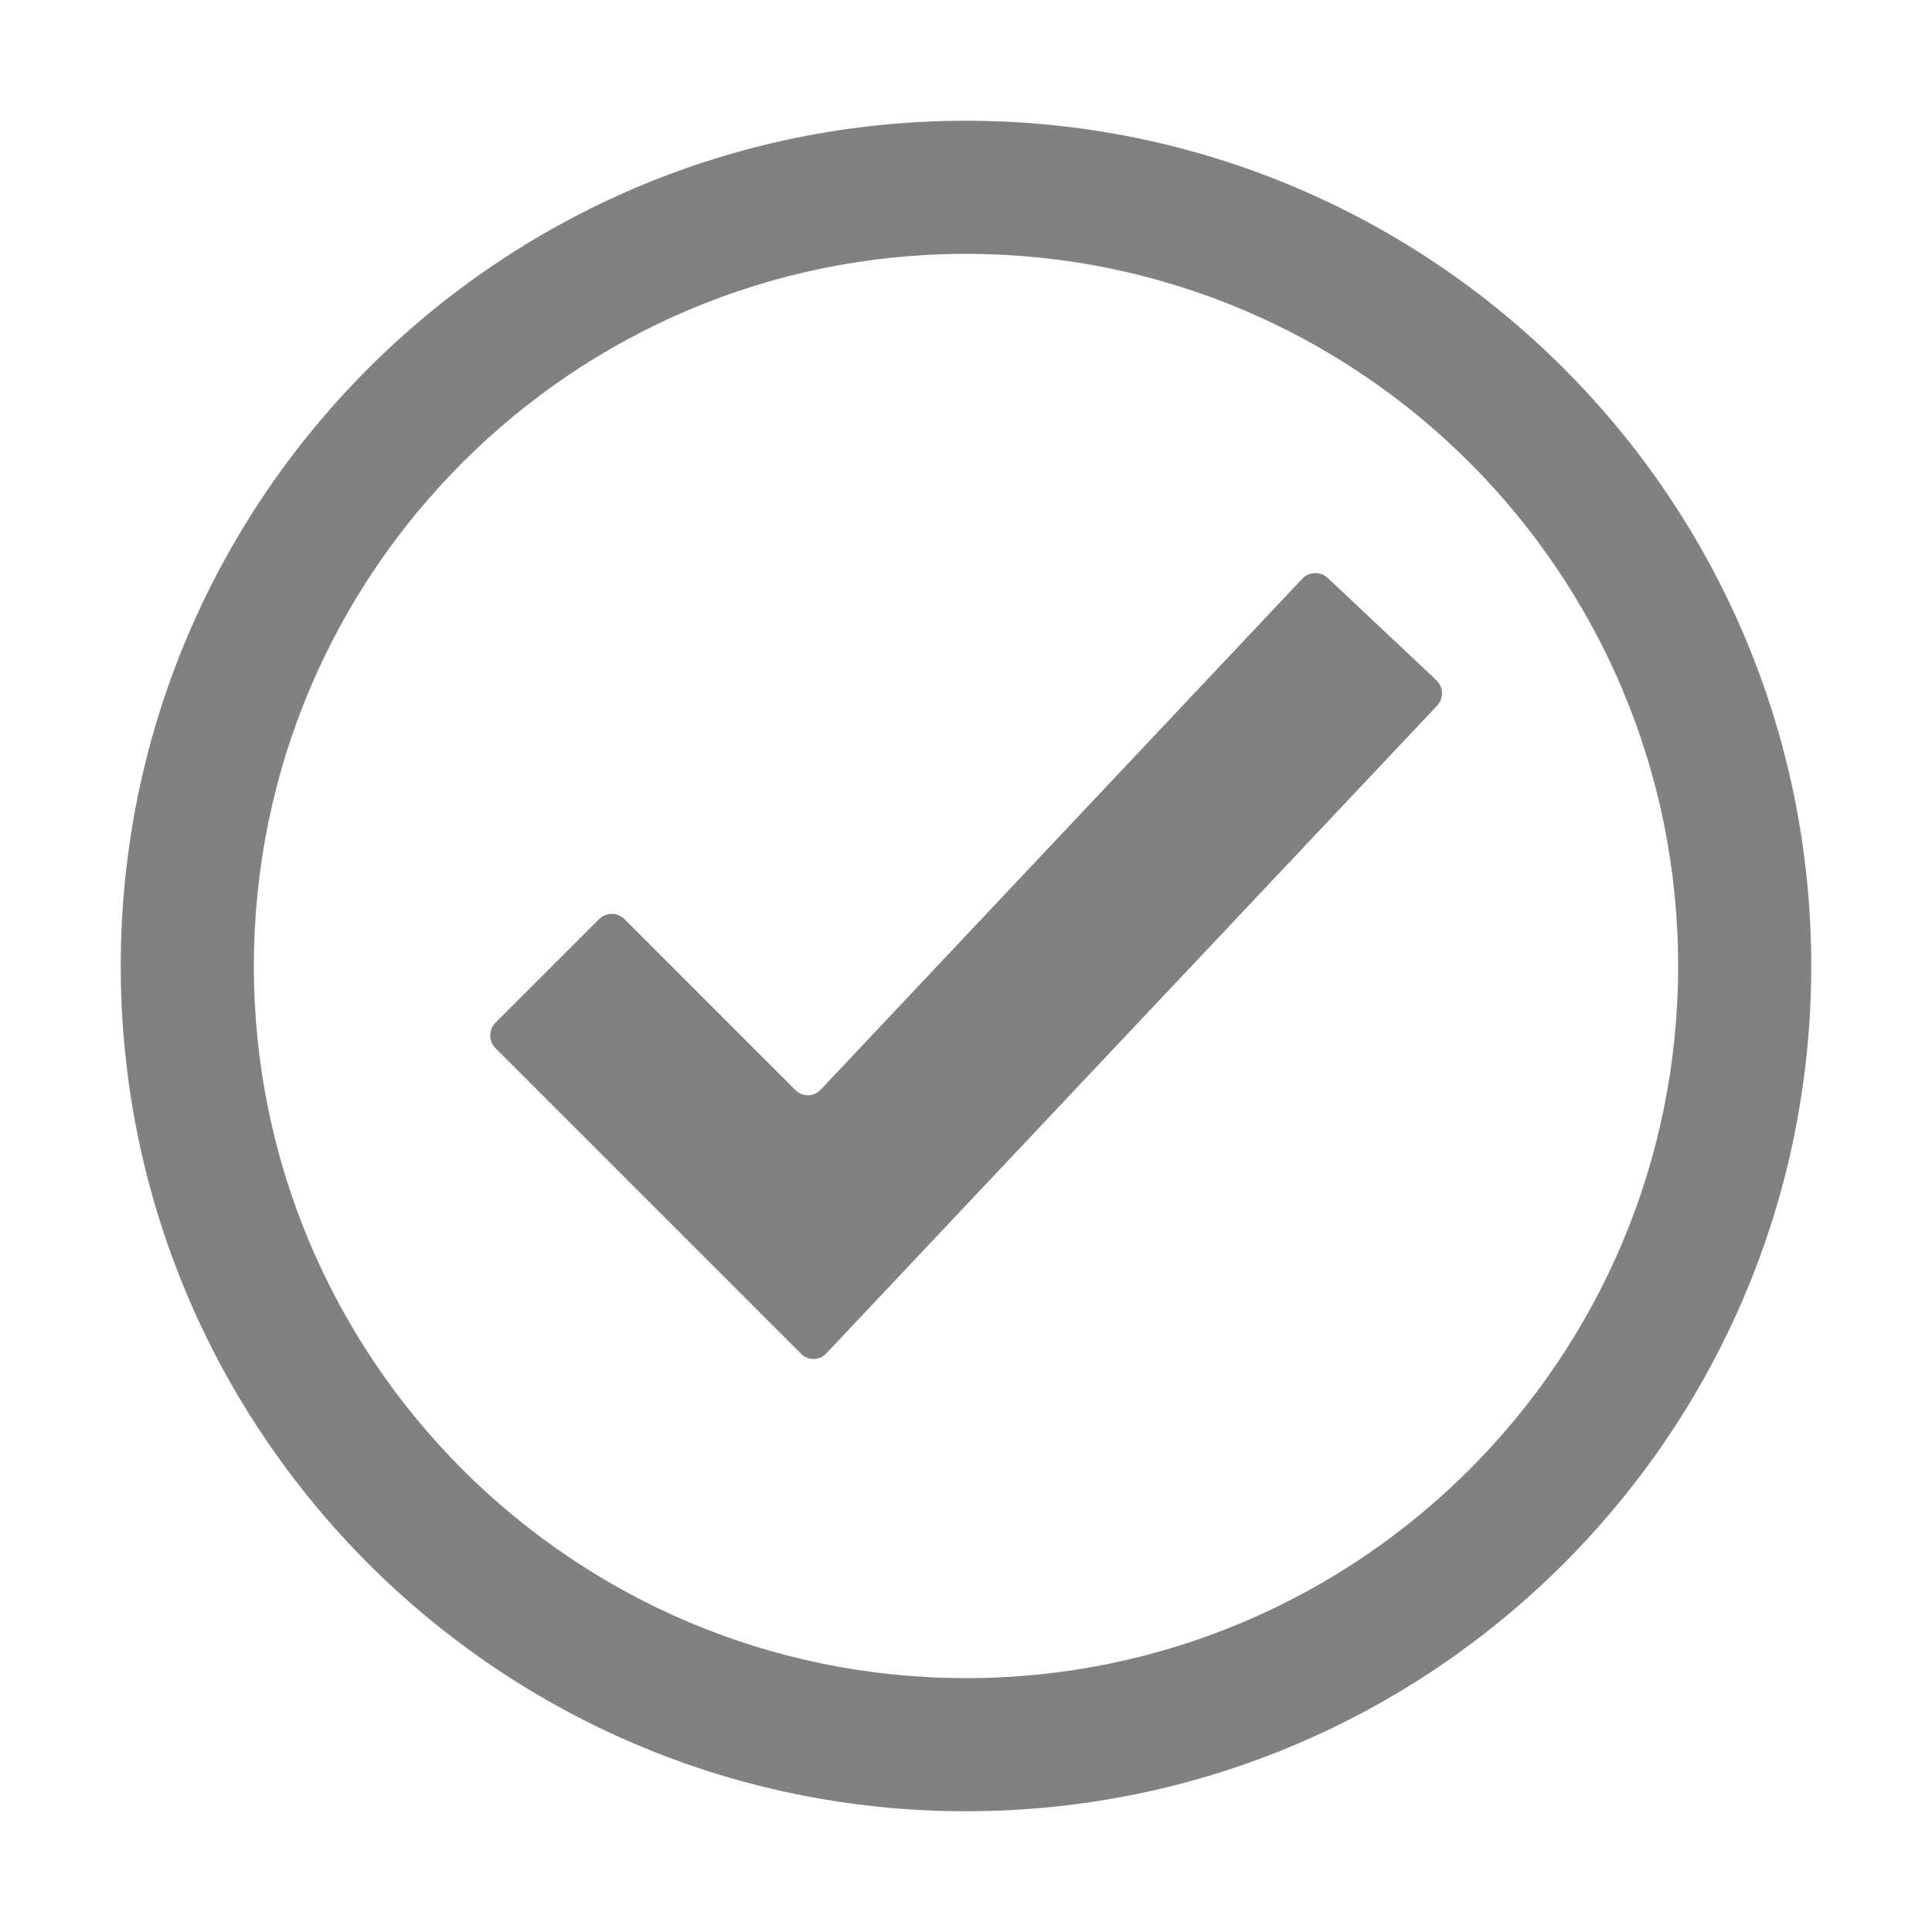
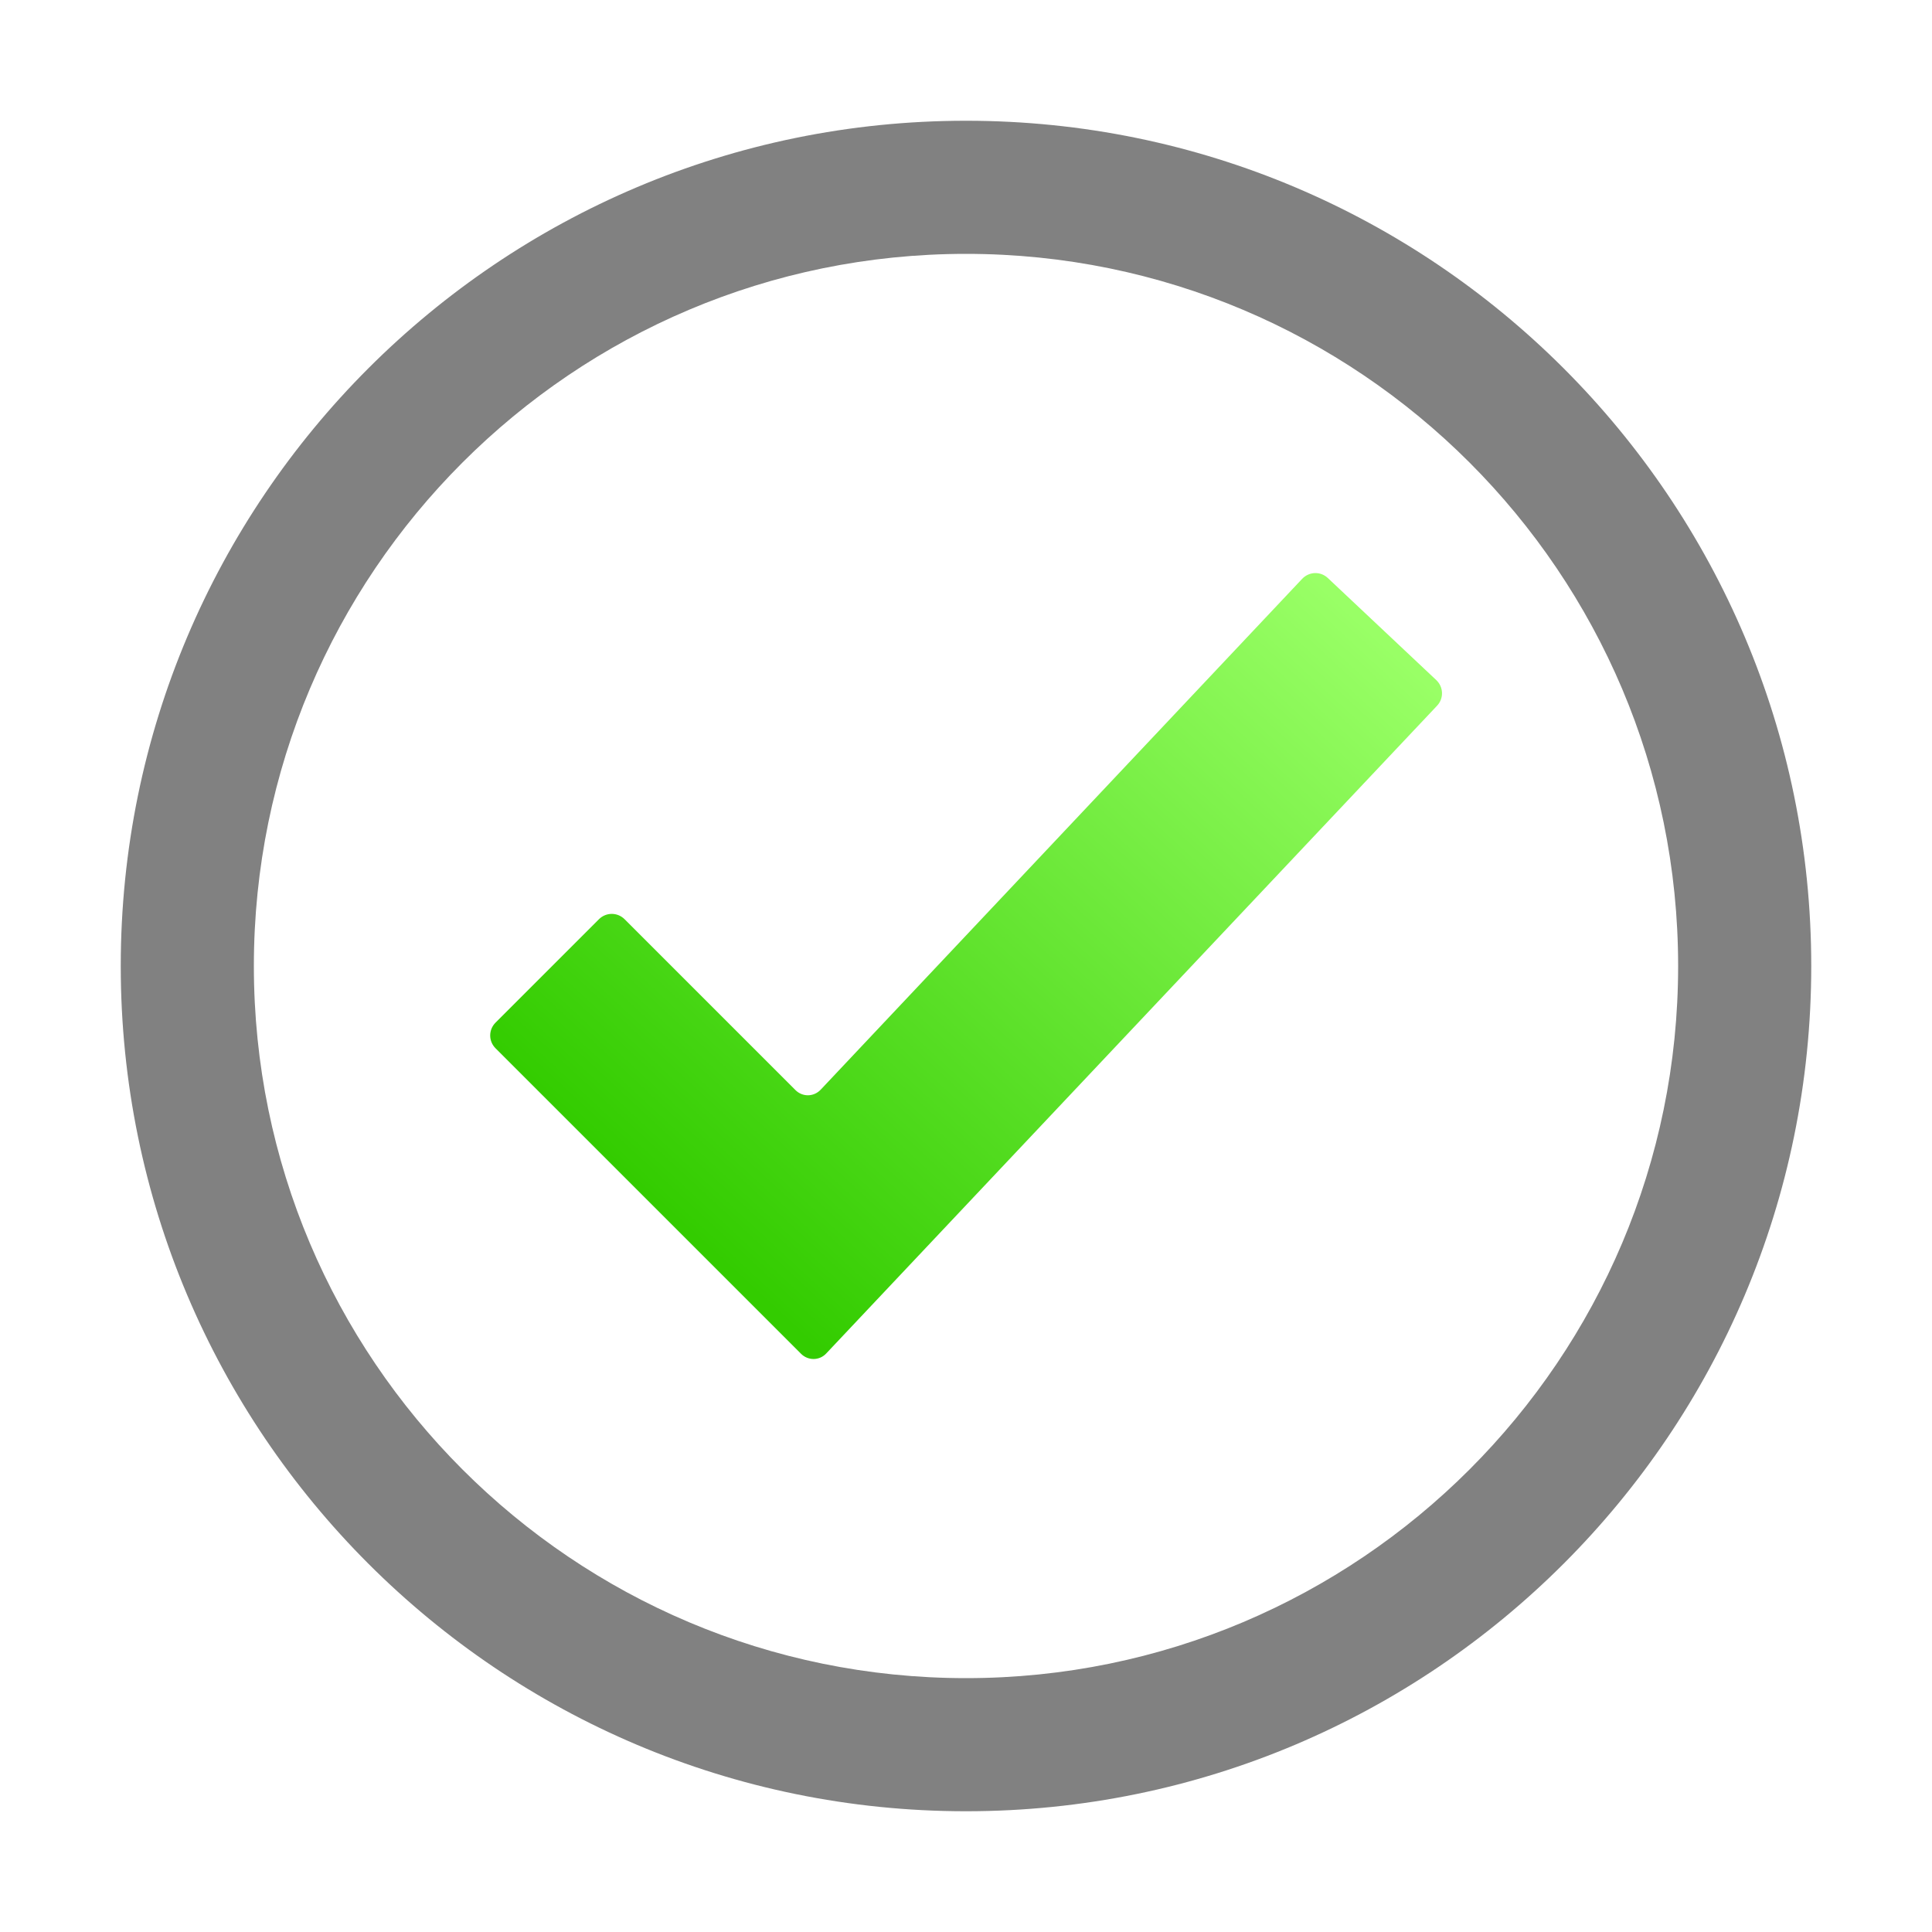
<svg xmlns="http://www.w3.org/2000/svg" width="100%" height="100%" viewBox="0 0 1000 1000" version="1.1" xml:space="preserve" style="fill-rule:evenodd;clip-rule:evenodd;stroke-linejoin:round;stroke-miterlimit:1.414;">
-   <path d="M687.3,299.2C683.5,295.6 677.6,295.8 674,299.6C590.9,387.8 508,475.7 424.8,564C421.2,567.8 415.4,567.9 411.7,564.2L323.3,475.8C319.6,472.1 313.7,472.1 310,475.8L256.5,529.3C252.8,533 252.8,538.9 256.5,542.6L414.6,700.7C418.3,704.4 424.2,704.3 427.7,700.5C532.8,589 638.2,477.3 743.8,365.3C747.4,361.5 747.2,355.6 743.4,352C724.6,334.3 706,316.8 687.3,299.2ZM500,62.5C258.4,62.5 62.5,258.4 62.5,500C62.5,741.6 258.4,937.5 500,937.5C741.6,937.5 937.5,741.6 937.5,500C937.5,258.4 741.6,62.5 500,62.5ZM500,868.6C296.5,868.6 131.4,703.5 131.4,500C131.4,296.5 296.5,131.4 500,131.4C703.5,131.4 868.6,296.5 868.6,500C868.6,703.5 703.5,868.6 500,868.6Z" style="fill:rgb(129,129,129);fill-rule:nonzero;" />
+   <path d="M687.3,299.2C683.5,295.6 677.6,295.8 674,299.6C590.9,387.8 508,475.7 424.8,564C421.2,567.8 415.4,567.9 411.7,564.2L323.3,475.8C319.6,472.1 313.7,472.1 310,475.8L256.5,529.3C252.8,533 252.8,538.9 256.5,542.6L414.6,700.7C418.3,704.4 424.2,704.3 427.7,700.5C532.8,589 638.2,477.3 743.8,365.3C747.4,361.5 747.2,355.6 743.4,352C724.6,334.3 706,316.8 687.3,299.2Z" style="fill:url(#_Linear1);fill-rule:nonzero;" />
+   <path d="M500,62.5C258.4,62.5 62.5,258.4 62.5,500C62.5,741.6 258.4,937.5 500,937.5C741.6,937.5 937.5,741.6 937.5,500C937.5,258.4 741.6,62.5 500,62.5ZM500,868.6C296.5,868.6 131.4,703.5 131.4,500C131.4,296.5 296.5,131.4 500,131.4C703.5,131.4 868.6,296.5 868.6,500C868.6,703.5 703.5,868.6 500,868.6Z" style="fill:rgb(129,129,129);fill-rule:nonzero;" />
+   <defs>
+     <linearGradient id="_Linear1" x1="0" y1="0" x2="1" y2="0" gradientUnits="userSpaceOnUse" gradientTransform="matrix(321.38,-345.414,345.414,321.38,425,703.414)">
+       <stop offset="0" style="stop-color:rgb(51,204,0);stop-opacity:1" />
+       <stop offset="1" style="stop-color:rgb(153,255,102);stop-opacity:1" />
+     </linearGradient>
+   </defs>
</svg>
